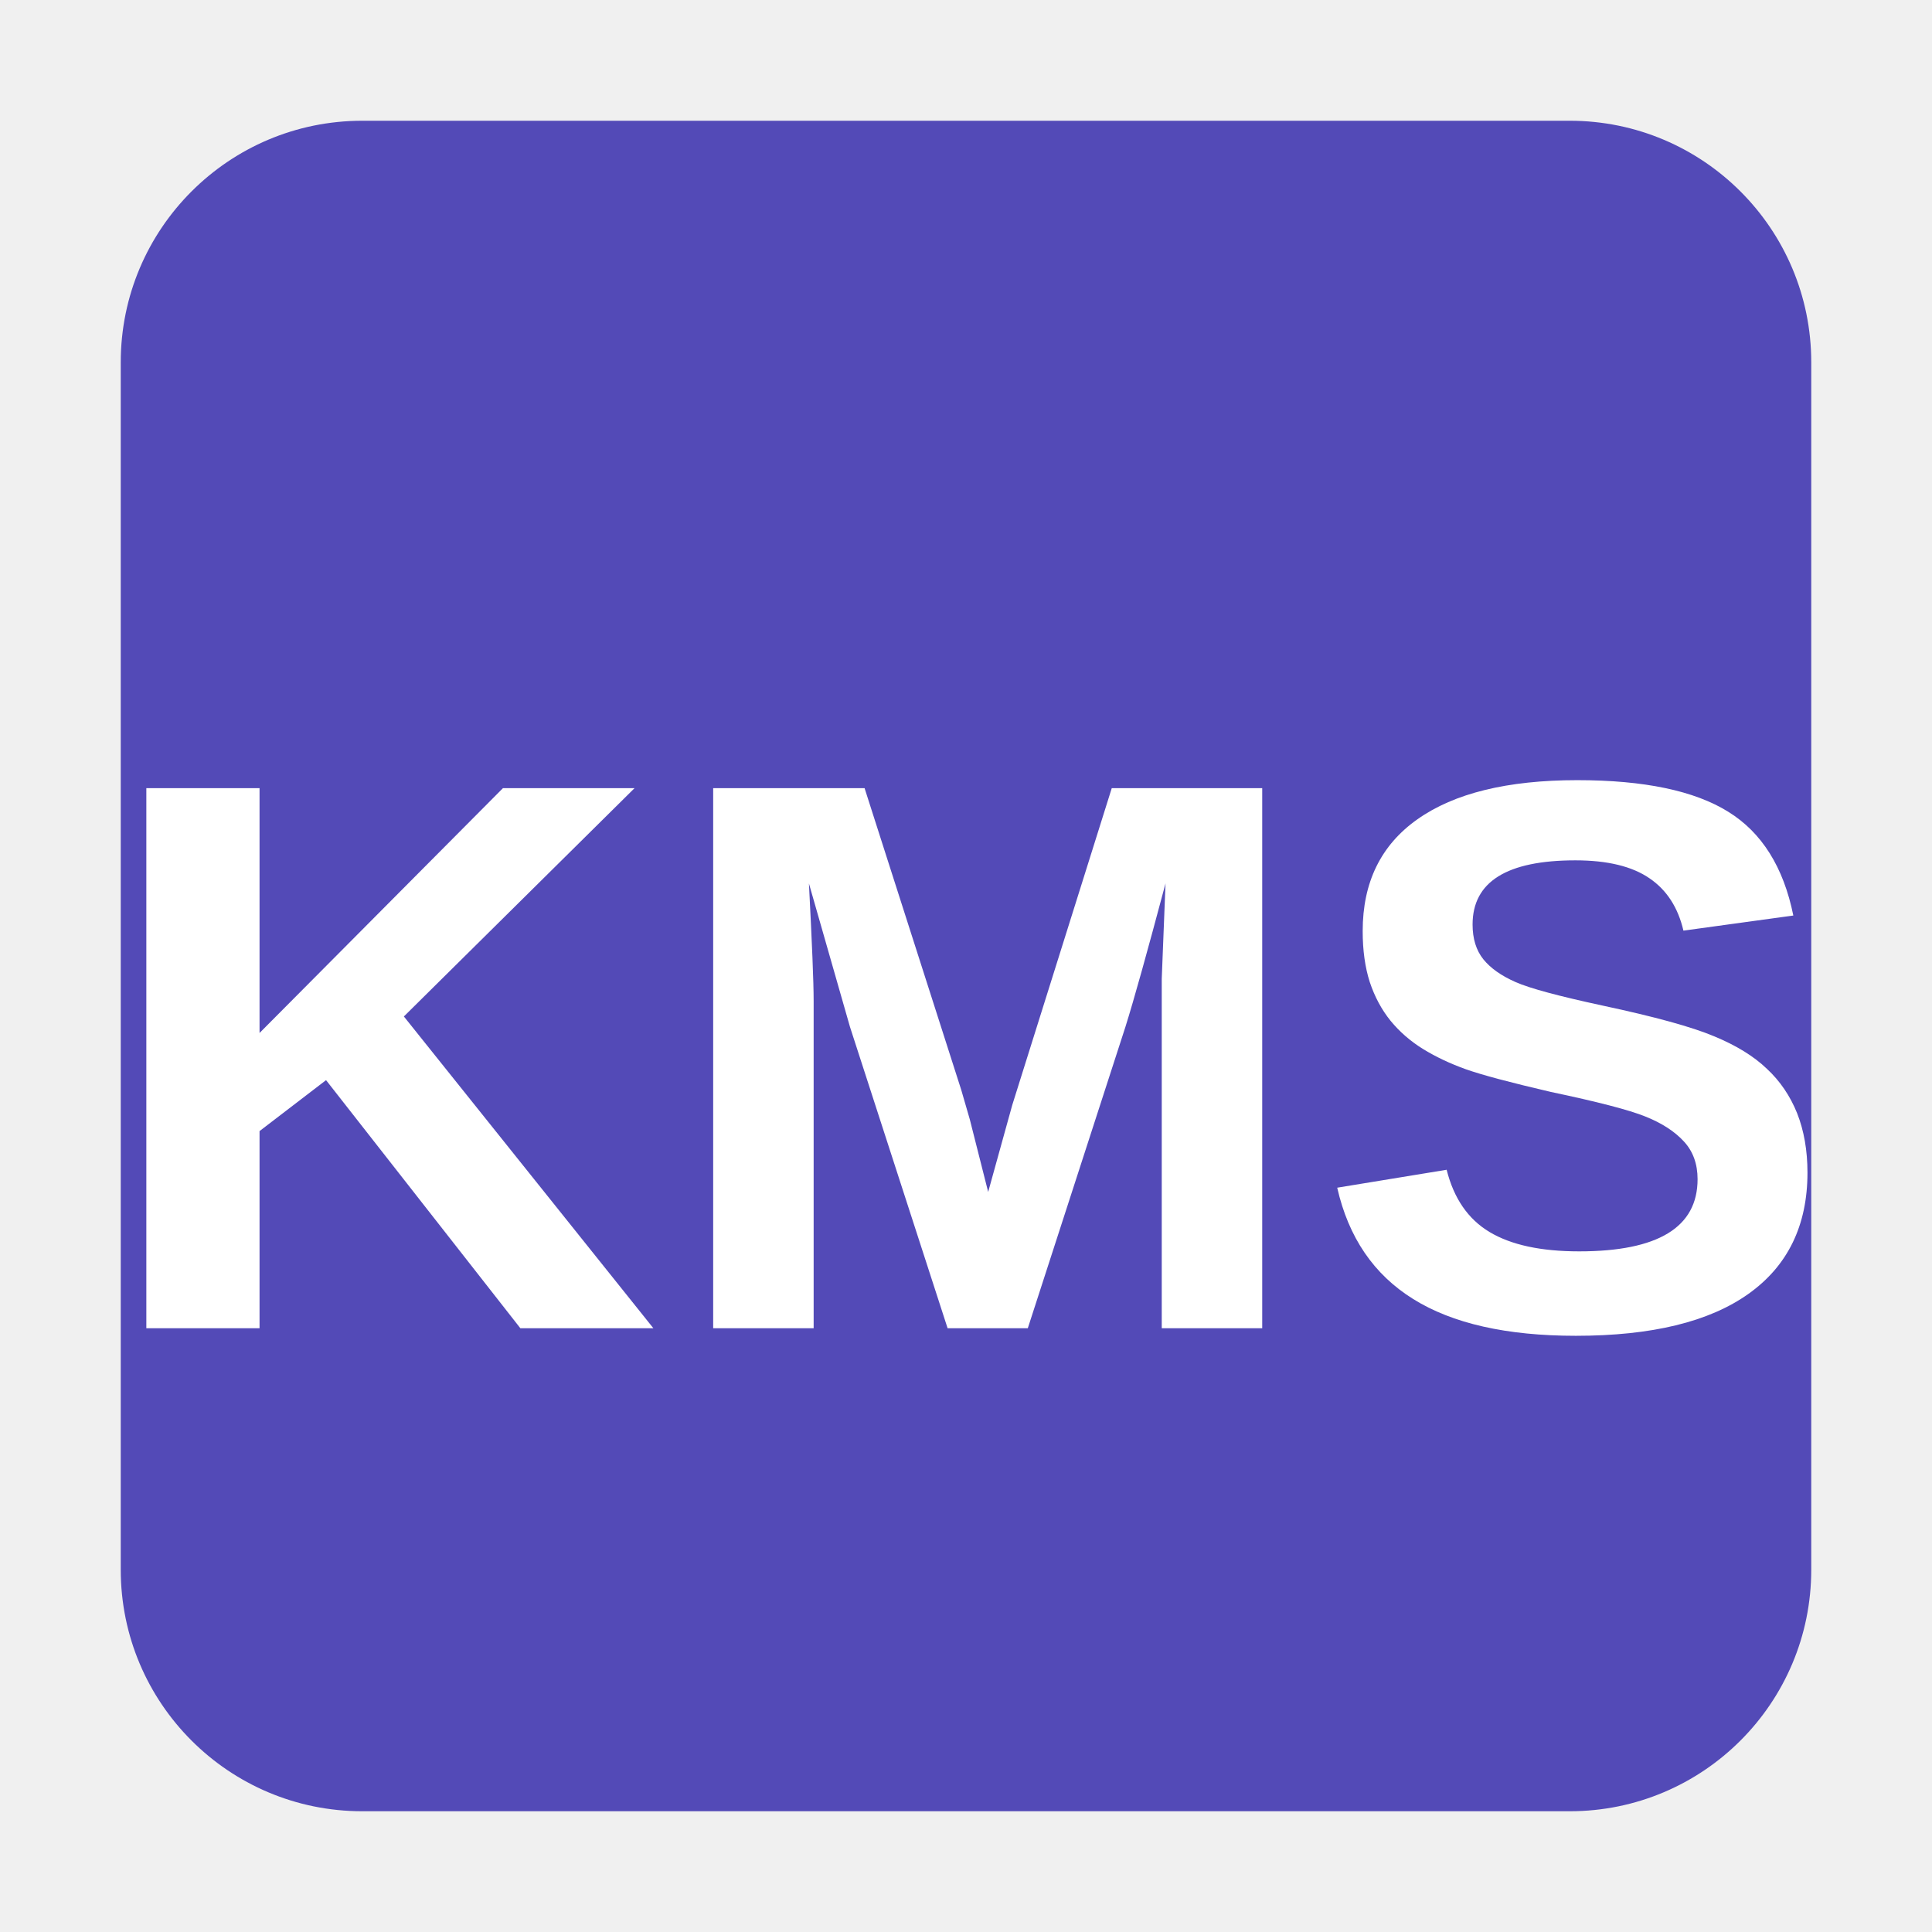
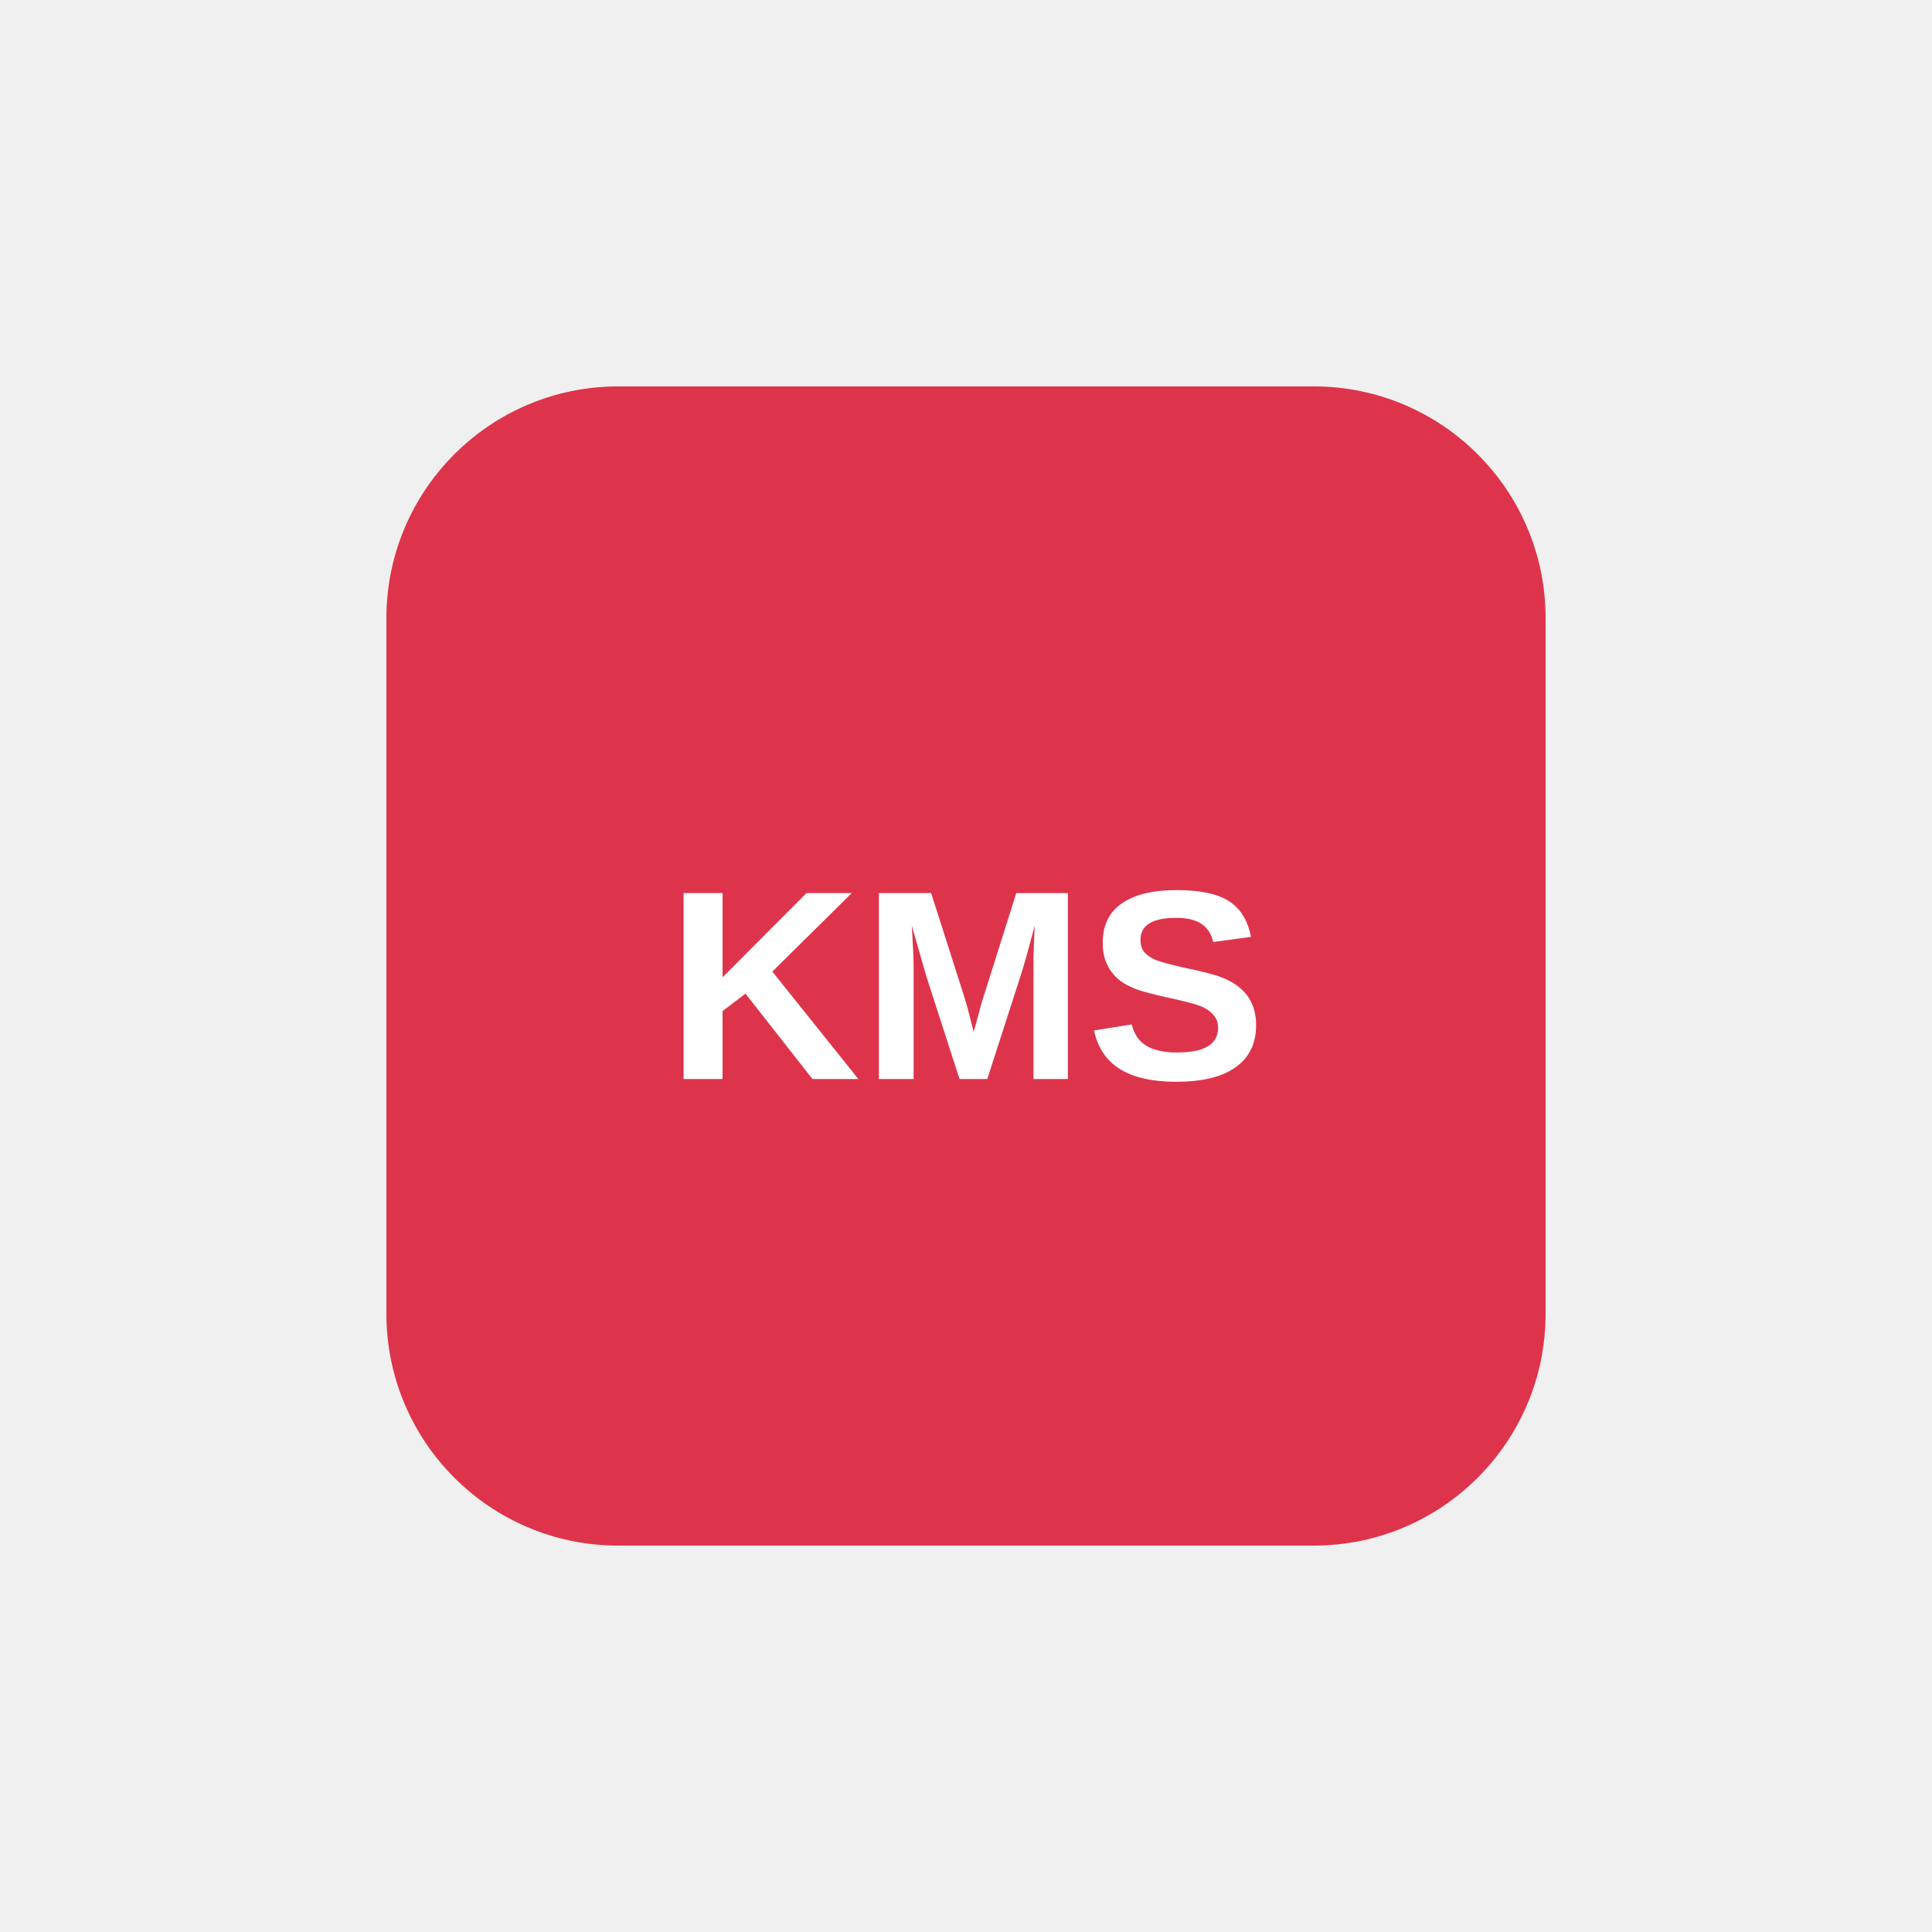
- <svg xmlns="http://www.w3.org/2000/svg" viewBox="0 0 64 64">
-   <rect x="4" y="4" width="56" height="56" rx="8" fill="#534AB7" />
-   <text x="32" y="44" font-size="26" font-family="Arial,sans-serif" font-weight="bold" fill="white" text-anchor="middle">KMS</text>
+ <svg xmlns="http://www.w3.org/2000/svg" viewBox="0 0 100 100">
+   <rect x="20" y="20" width="60" height="60" rx="12" fill="#DD344C" />
+   <text x="50" y="51" text-anchor="middle" dominant-baseline="central" font-family="Arial,Helvetica,sans-serif" font-size="14" font-weight="bold" fill="#FFFFFF">KMS</text>
</svg>
